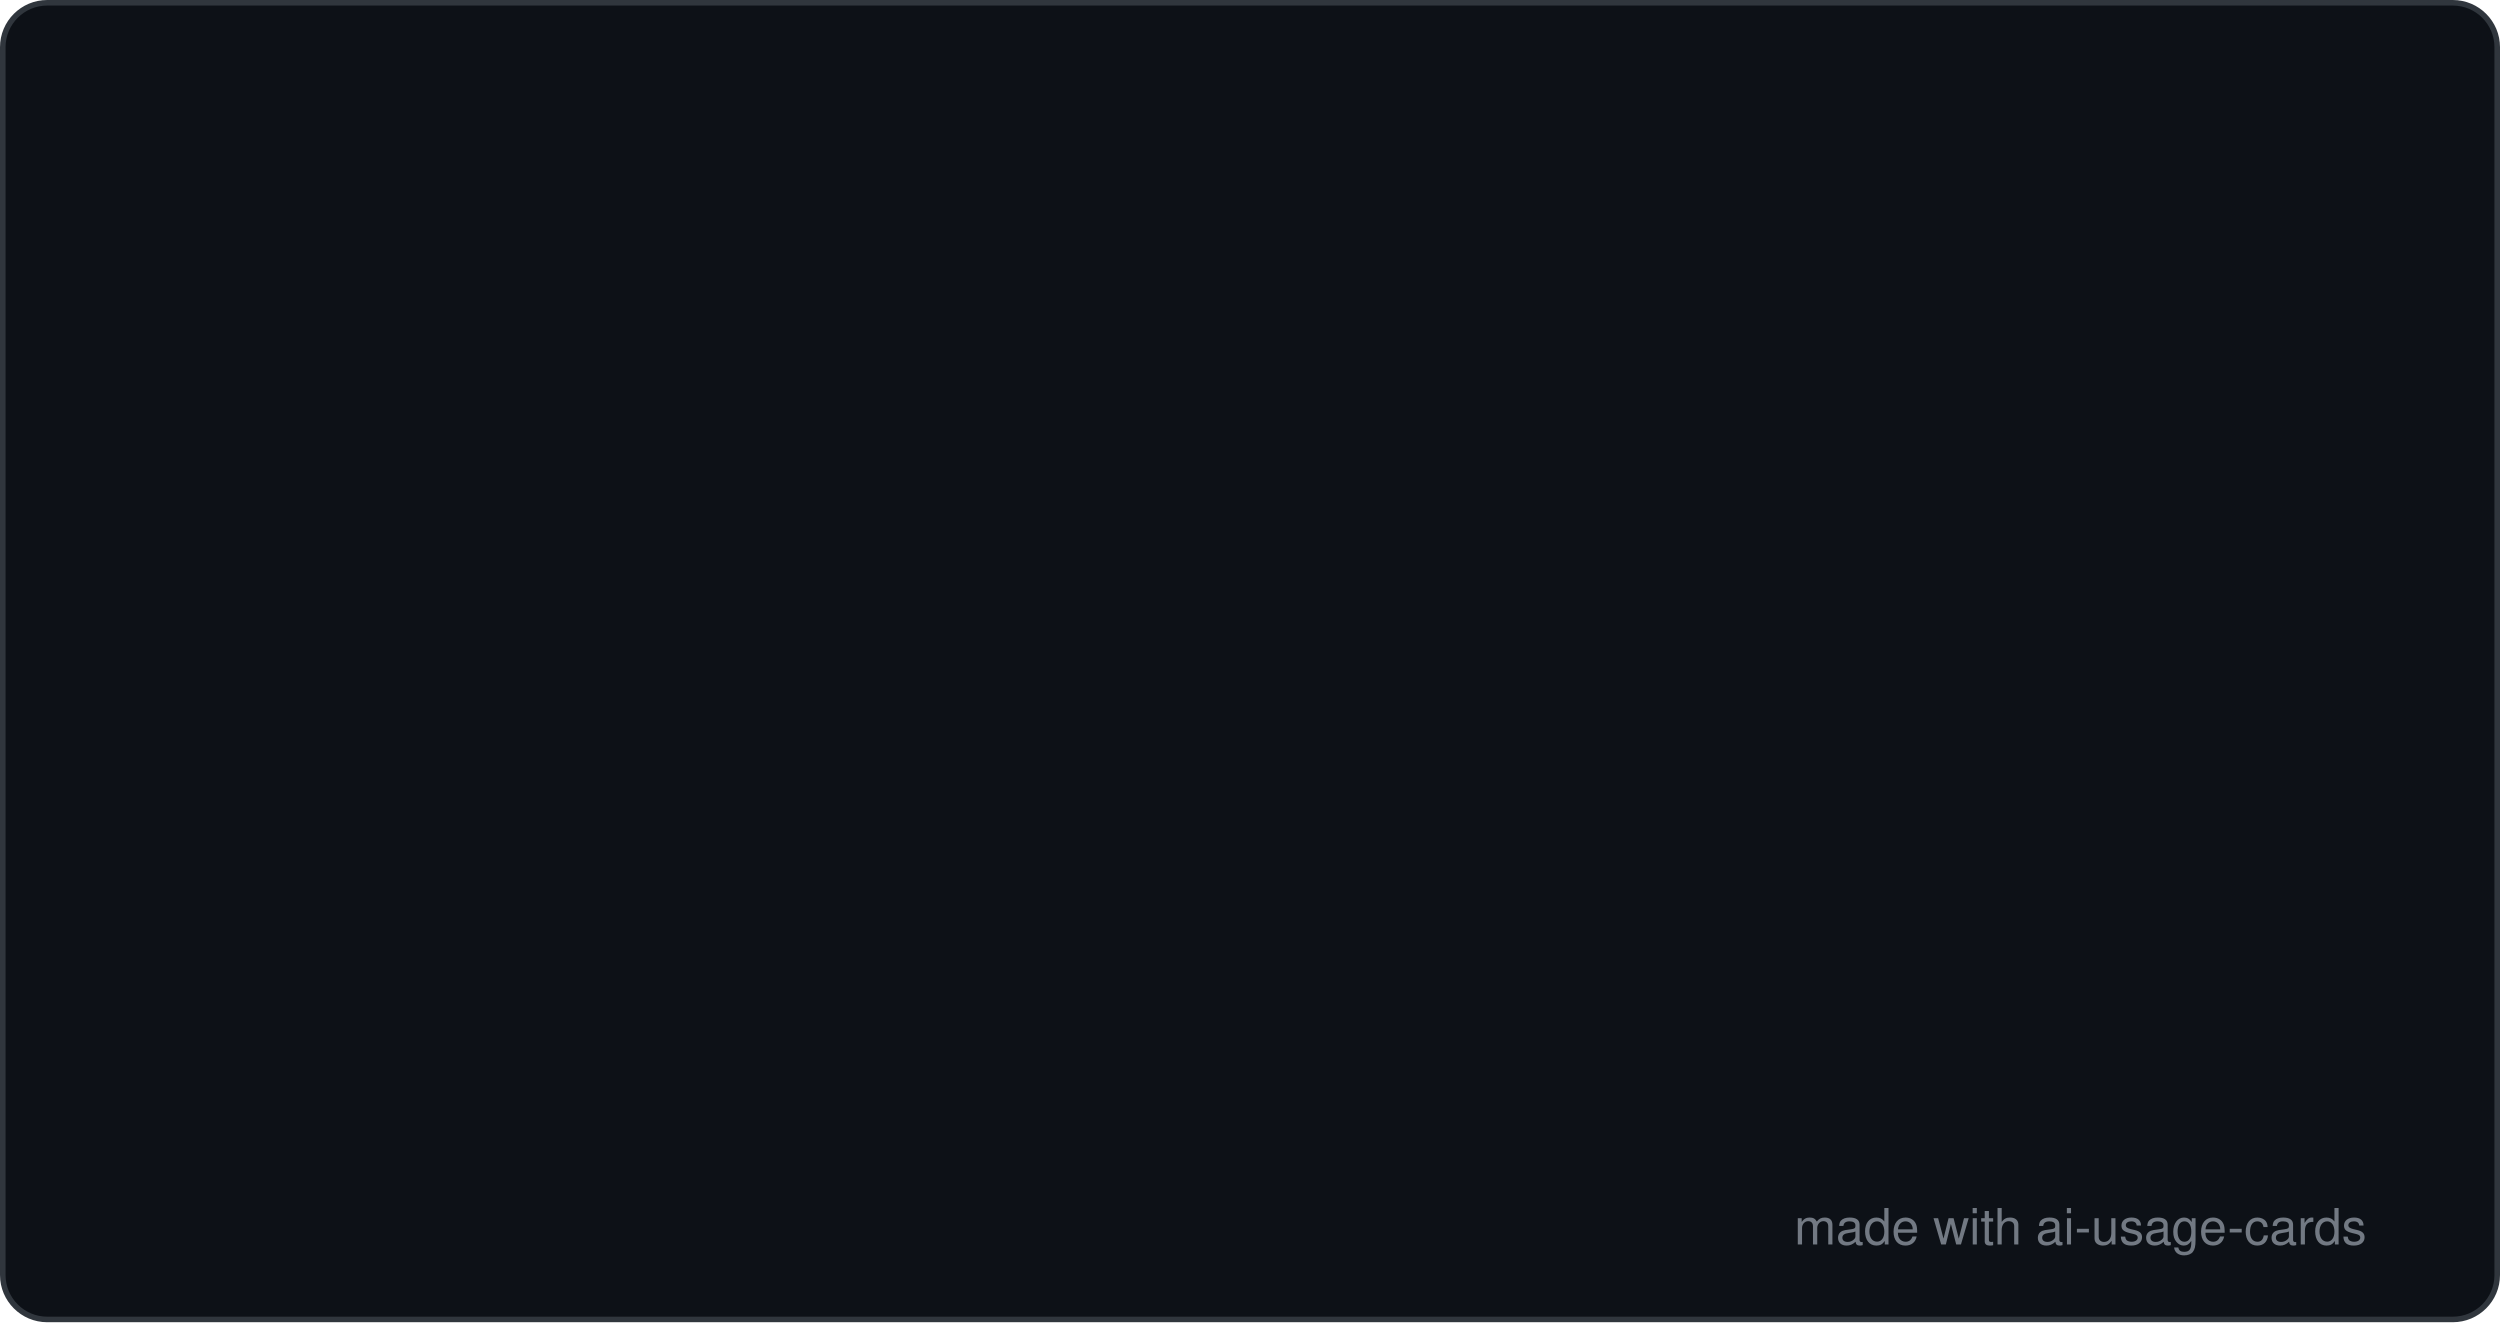
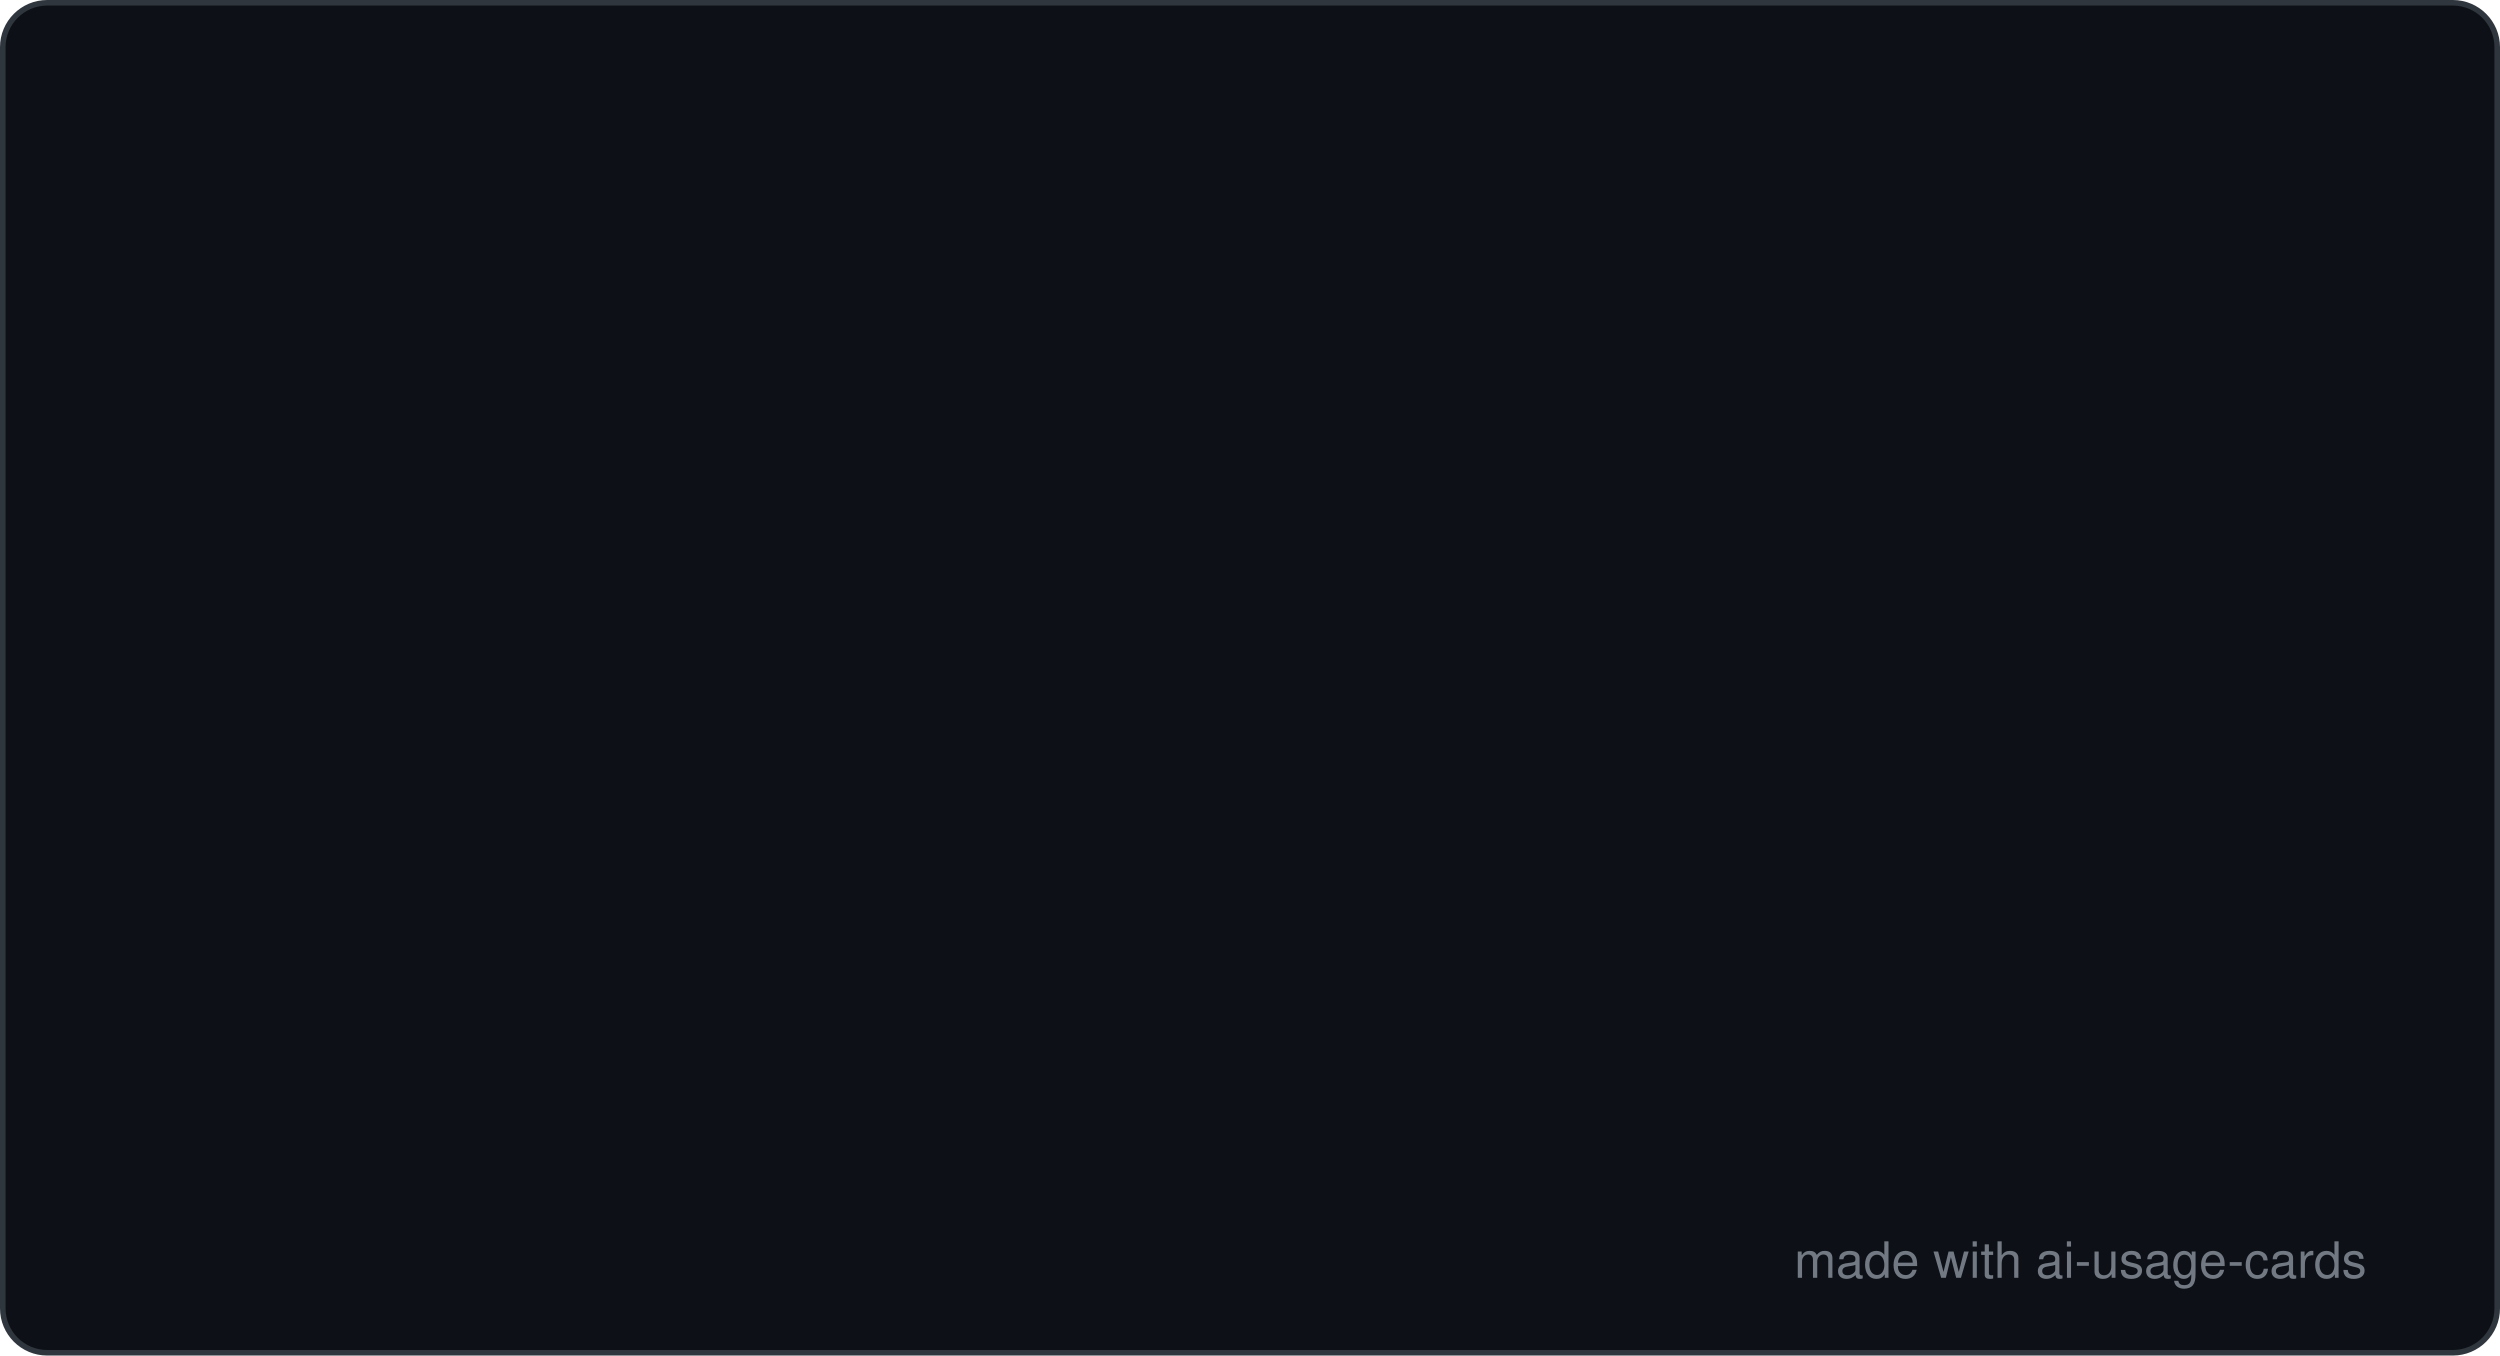
- <svg xmlns="http://www.w3.org/2000/svg" width="450" height="238" viewBox="0 0 450 238" role="img" aria-label="octocat: 6.3M AI tokens this month across 3 tools" font-family="'Segoe UI', Ubuntu, Helvetica, Arial, sans-serif">
+ <svg xmlns="http://www.w3.org/2000/svg" width="450" height="244" viewBox="0 0 450 244" role="img" aria-label="octocat: 48.9M AI tokens total, 6.3M this month" font-family="'Segoe UI', Ubuntu, Helvetica, Arial, sans-serif">
  <style>
    .fade { opacity: 0; animation: fadeUp 0.5s ease-out forwards; }
    @keyframes fadeUp { from { opacity: 0; transform: translateY(4px); } to { opacity: 1; transform: translateY(0); } }
    @media (prefers-reduced-motion: reduce) { .fade { opacity: 1; animation: none; } }
  </style>
-   <rect x="0.5" y="0.5" width="449" height="237" rx="8" fill="#0d1117" stroke="#30363d" />
+   <rect x="0.5" y="0.5" width="449" height="243" rx="8" fill="#0d1117" stroke="#30363d" />
  <g class="fade" transform="translate(24, 21)">
    <path d="M7 0 L8.6 5.4 L14 7 L8.6 8.6 L7 14 L5.4 8.6 L0 7 L5.4 5.4 Z" fill="#58a6ff" />
  </g>
  <text class="fade" x="46" y="33" font-size="14" font-weight="600" fill="#58a6ff">octocat · AI at work</text>
  <text class="fade" style="animation-delay:100ms" x="426" y="33" text-anchor="end" font-size="10" fill="#8b949e">top model: opus</text>
-   <text class="fade" style="animation-delay:150ms" x="24" y="66" font-size="12" fill="#c9d1d9">This month: 38 sessions · 6.3M tokens · 5-day streak</text>
+   <text class="fade" style="animation-delay:150ms" x="24" y="66" font-size="12" fill="#c9d1d9">Total: 48.9M tokens · This month: 6.3M · 5-day streak</text>
  <g class="fade" style="animation-delay:250ms">
-     <rect x="70" y="84" width="10" height="10" rx="2" fill="#58a6ff" fill-opacity="0.07" />
-     <rect x="70" y="96" width="10" height="10" rx="2" fill="#58a6ff" fill-opacity="0.07" />
-     <rect x="70" y="108" width="10" height="10" rx="2" fill="#58a6ff" fill-opacity="0.07" />
-     <rect x="70" y="120" width="10" height="10" rx="2" fill="#58a6ff" fill-opacity="0.07" />
-     <rect x="70" y="132" width="10" height="10" rx="2" fill="#58a6ff" fill-opacity="0.07" />
-     <rect x="70" y="144" width="10" height="10" rx="2" fill="#58a6ff" fill-opacity="0.07" />
-     <rect x="70" y="156" width="10" height="10" rx="2" fill="#58a6ff" fill-opacity="0.07" />
-     <rect x="82" y="84" width="10" height="10" rx="2" fill="#58a6ff" fill-opacity="0.07" />
-     <rect x="82" y="96" width="10" height="10" rx="2" fill="#58a6ff" fill-opacity="0.07" />
-     <rect x="82" y="108" width="10" height="10" rx="2" fill="#58a6ff" fill-opacity="0.07" />
-     <rect x="82" y="120" width="10" height="10" rx="2" fill="#58a6ff" fill-opacity="0.07" />
-     <rect x="82" y="132" width="10" height="10" rx="2" fill="#58a6ff" fill-opacity="0.07" />
-     <rect x="82" y="144" width="10" height="10" rx="2" fill="#58a6ff" fill-opacity="0.07" />
-     <rect x="82" y="156" width="10" height="10" rx="2" fill="#58a6ff" fill-opacity="0.07" />
-     <rect x="94" y="84" width="10" height="10" rx="2" fill="#58a6ff" fill-opacity="0.07" />
-     <rect x="94" y="96" width="10" height="10" rx="2" fill="#58a6ff" fill-opacity="0.07" />
-     <rect x="94" y="108" width="10" height="10" rx="2" fill="#58a6ff" fill-opacity="0.07" />
-     <rect x="94" y="120" width="10" height="10" rx="2" fill="#58a6ff" fill-opacity="0.07" />
-     <rect x="94" y="132" width="10" height="10" rx="2" fill="#58a6ff" fill-opacity="0.07" />
-     <rect x="94" y="144" width="10" height="10" rx="2" fill="#58a6ff" fill-opacity="0.07" />
-     <rect x="94" y="156" width="10" height="10" rx="2" fill="#58a6ff" fill-opacity="0.07" />
-     <rect x="106" y="84" width="10" height="10" rx="2" fill="#58a6ff" fill-opacity="0.07" />
-     <rect x="106" y="96" width="10" height="10" rx="2" fill="#58a6ff" fill-opacity="1" />
-     <rect x="106" y="108" width="10" height="10" rx="2" fill="#58a6ff" fill-opacity="0.45" />
-     <rect x="106" y="120" width="10" height="10" rx="2" fill="#58a6ff" fill-opacity="1" />
-     <rect x="106" y="132" width="10" height="10" rx="2" fill="#58a6ff" fill-opacity="0.7" />
-     <rect x="106" y="144" width="10" height="10" rx="2" fill="#58a6ff" fill-opacity="0.22" />
-     <rect x="106" y="156" width="10" height="10" rx="2" fill="#58a6ff" fill-opacity="0.07" />
-     <rect x="118" y="84" width="10" height="10" rx="2" fill="#58a6ff" fill-opacity="0.07" />
-     <rect x="118" y="96" width="10" height="10" rx="2" fill="#58a6ff" fill-opacity="0.45" />
-     <rect x="118" y="108" width="10" height="10" rx="2" fill="#58a6ff" fill-opacity="1" />
-     <rect x="118" y="120" width="10" height="10" rx="2" fill="#58a6ff" fill-opacity="0.45" />
-     <rect x="118" y="132" width="10" height="10" rx="2" fill="#58a6ff" fill-opacity="0.22" />
-     <rect x="118" y="144" width="10" height="10" rx="2" fill="#58a6ff" fill-opacity="0.7" />
-     <rect x="118" y="156" width="10" height="10" rx="2" fill="#58a6ff" fill-opacity="0.22" />
-     <rect x="130" y="84" width="10" height="10" rx="2" fill="#58a6ff" fill-opacity="0.07" />
-     <rect x="130" y="96" width="10" height="10" rx="2" fill="#58a6ff" fill-opacity="0.7" />
-     <rect x="130" y="108" width="10" height="10" rx="2" fill="#58a6ff" fill-opacity="0.45" />
-     <rect x="130" y="120" width="10" height="10" rx="2" fill="#58a6ff" fill-opacity="1" />
-     <rect x="130" y="132" width="10" height="10" rx="2" fill="#58a6ff" fill-opacity="0.45" />
-     <rect x="130" y="144" width="10" height="10" rx="2" fill="#58a6ff" fill-opacity="0.22" />
-     <rect x="130" y="156" width="10" height="10" rx="2" fill="#58a6ff" fill-opacity="0.7" />
-     <rect x="142" y="84" width="10" height="10" rx="2" fill="#58a6ff" fill-opacity="0.45" />
-     <rect x="142" y="96" width="10" height="10" rx="2" fill="#58a6ff" fill-opacity="0.07" />
-     <rect x="142" y="108" width="10" height="10" rx="2" fill="#58a6ff" fill-opacity="0.07" />
-     <rect x="142" y="120" width="10" height="10" rx="2" fill="#58a6ff" fill-opacity="0.45" />
-     <rect x="142" y="132" width="10" height="10" rx="2" fill="#58a6ff" fill-opacity="1" />
-     <rect x="142" y="144" width="10" height="10" rx="2" fill="#58a6ff" fill-opacity="0.7" />
-     <rect x="142" y="156" width="10" height="10" rx="2" fill="#58a6ff" fill-opacity="0.22" />
-     <rect x="154" y="84" width="10" height="10" rx="2" fill="#58a6ff" fill-opacity="0.7" />
-     <rect x="154" y="96" width="10" height="10" rx="2" fill="#58a6ff" fill-opacity="0.45" />
-     <rect x="154" y="108" width="10" height="10" rx="2" fill="#58a6ff" fill-opacity="0.07" />
-     <rect x="154" y="120" width="10" height="10" rx="2" fill="#58a6ff" fill-opacity="0.07" />
-     <rect x="154" y="132" width="10" height="10" rx="2" fill="#58a6ff" fill-opacity="0.45" />
-     <rect x="154" y="144" width="10" height="10" rx="2" fill="#58a6ff" fill-opacity="1" />
-     <rect x="154" y="156" width="10" height="10" rx="2" fill="#58a6ff" fill-opacity="0.07" />
-     <rect x="166" y="84" width="10" height="10" rx="2" fill="#58a6ff" fill-opacity="0.22" />
-     <rect x="166" y="96" width="10" height="10" rx="2" fill="#58a6ff" fill-opacity="0.7" />
-     <rect x="166" y="108" width="10" height="10" rx="2" fill="#58a6ff" fill-opacity="0.45" />
-     <rect x="166" y="120" width="10" height="10" rx="2" fill="#58a6ff" fill-opacity="0.07" />
-     <rect x="166" y="132" width="10" height="10" rx="2" fill="#58a6ff" fill-opacity="0.07" />
-     <rect x="166" y="144" width="10" height="10" rx="2" fill="#58a6ff" fill-opacity="0.45" />
-     <rect x="166" y="156" width="10" height="10" rx="2" fill="#58a6ff" fill-opacity="0.07" />
-     <rect x="178" y="84" width="10" height="10" rx="2" fill="#58a6ff" fill-opacity="0.07" />
-     <rect x="178" y="96" width="10" height="10" rx="2" fill="#58a6ff" fill-opacity="0.22" />
-     <rect x="178" y="108" width="10" height="10" rx="2" fill="#58a6ff" fill-opacity="1" />
-     <rect x="178" y="120" width="10" height="10" rx="2" fill="#58a6ff" fill-opacity="0.45" />
-     <rect x="178" y="132" width="10" height="10" rx="2" fill="#58a6ff" fill-opacity="0.07" />
-     <rect x="178" y="144" width="10" height="10" rx="2" fill="#58a6ff" fill-opacity="0.07" />
-     <rect x="178" y="156" width="10" height="10" rx="2" fill="#58a6ff" fill-opacity="0.07" />
-     <rect x="190" y="84" width="10" height="10" rx="2" fill="#58a6ff" fill-opacity="0.07" />
-     <rect x="190" y="96" width="10" height="10" rx="2" fill="#58a6ff" fill-opacity="0.7" />
-     <rect x="190" y="108" width="10" height="10" rx="2" fill="#58a6ff" fill-opacity="0.22" />
-     <rect x="190" y="120" width="10" height="10" rx="2" fill="#58a6ff" fill-opacity="1" />
-     <rect x="190" y="132" width="10" height="10" rx="2" fill="#58a6ff" fill-opacity="0.45" />
-     <rect x="190" y="144" width="10" height="10" rx="2" fill="#58a6ff" fill-opacity="0.07" />
-     <rect x="190" y="156" width="10" height="10" rx="2" fill="#58a6ff" fill-opacity="0.07" />
-     <rect x="202" y="84" width="10" height="10" rx="2" fill="#58a6ff" fill-opacity="0.07" />
-     <rect x="202" y="96" width="10" height="10" rx="2" fill="#58a6ff" fill-opacity="0.22" />
-     <rect x="202" y="108" width="10" height="10" rx="2" fill="#58a6ff" fill-opacity="0.7" />
-     <rect x="202" y="120" width="10" height="10" rx="2" fill="#58a6ff" fill-opacity="0.45" />
-     <rect x="202" y="132" width="10" height="10" rx="2" fill="#58a6ff" fill-opacity="1" />
-     <rect x="202" y="144" width="10" height="10" rx="2" fill="#58a6ff" fill-opacity="0.45" />
-     <rect x="202" y="156" width="10" height="10" rx="2" fill="#58a6ff" fill-opacity="0.22" />
-     <rect x="214" y="84" width="10" height="10" rx="2" fill="#58a6ff" fill-opacity="0.07" />
-     <rect x="214" y="96" width="10" height="10" rx="2" fill="#58a6ff" fill-opacity="0.7" />
-     <rect x="214" y="108" width="10" height="10" rx="2" fill="#58a6ff" fill-opacity="0.22" />
-     <rect x="214" y="120" width="10" height="10" rx="2" fill="#58a6ff" fill-opacity="0.7" />
-     <rect x="214" y="132" width="10" height="10" rx="2" fill="#58a6ff" fill-opacity="0.45" />
-     <rect x="214" y="144" width="10" height="10" rx="2" fill="#58a6ff" fill-opacity="1" />
-     <rect x="214" y="156" width="10" height="10" rx="2" fill="#58a6ff" fill-opacity="0.45" />
-     <rect x="226" y="84" width="10" height="10" rx="2" fill="#58a6ff" fill-opacity="0.22" />
-     <rect x="226" y="96" width="10" height="10" rx="2" fill="#58a6ff" fill-opacity="0.07" />
-     <rect x="226" y="108" width="10" height="10" rx="2" fill="#58a6ff" fill-opacity="0.7" />
-     <rect x="226" y="120" width="10" height="10" rx="2" fill="#58a6ff" fill-opacity="0.22" />
-     <rect x="226" y="132" width="10" height="10" rx="2" fill="#58a6ff" fill-opacity="0.7" />
-     <rect x="226" y="144" width="10" height="10" rx="2" fill="#58a6ff" fill-opacity="0.45" />
-     <rect x="226" y="156" width="10" height="10" rx="2" fill="#58a6ff" fill-opacity="1" />
-     <rect x="238" y="84" width="10" height="10" rx="2" fill="#58a6ff" fill-opacity="0.45" />
-     <rect x="238" y="96" width="10" height="10" rx="2" fill="#58a6ff" fill-opacity="0.22" />
-     <rect x="238" y="108" width="10" height="10" rx="2" fill="#58a6ff" fill-opacity="0.07" />
-     <rect x="238" y="120" width="10" height="10" rx="2" fill="#58a6ff" fill-opacity="0.7" />
-     <rect x="238" y="132" width="10" height="10" rx="2" fill="#58a6ff" fill-opacity="0.22" />
-     <rect x="238" y="144" width="10" height="10" rx="2" fill="#58a6ff" fill-opacity="1" />
-     <rect x="238" y="156" width="10" height="10" rx="2" fill="#58a6ff" fill-opacity="0.07" />
-     <rect x="250" y="84" width="10" height="10" rx="2" fill="#58a6ff" fill-opacity="1" />
-     <rect x="250" y="96" width="10" height="10" rx="2" fill="#58a6ff" fill-opacity="0.7" />
-     <rect x="250" y="108" width="10" height="10" rx="2" fill="#58a6ff" fill-opacity="0.22" />
-     <rect x="250" y="120" width="10" height="10" rx="2" fill="#58a6ff" fill-opacity="0.07" />
-     <rect x="250" y="132" width="10" height="10" rx="2" fill="#58a6ff" fill-opacity="0.7" />
-     <rect x="250" y="144" width="10" height="10" rx="2" fill="#58a6ff" fill-opacity="0.22" />
-     <rect x="250" y="156" width="10" height="10" rx="2" fill="#58a6ff" fill-opacity="0.07" />
-     <rect x="262" y="84" width="10" height="10" rx="2" fill="#58a6ff" fill-opacity="0.07" />
-     <rect x="262" y="96" width="10" height="10" rx="2" fill="#58a6ff" fill-opacity="1" />
-     <rect x="262" y="108" width="10" height="10" rx="2" fill="#58a6ff" fill-opacity="0.7" />
-     <rect x="262" y="120" width="10" height="10" rx="2" fill="#58a6ff" fill-opacity="0.22" />
-     <rect x="262" y="132" width="10" height="10" rx="2" fill="#58a6ff" fill-opacity="0.07" />
-     <rect x="262" y="144" width="10" height="10" rx="2" fill="#58a6ff" fill-opacity="0.7" />
-     <rect x="262" y="156" width="10" height="10" rx="2" fill="#58a6ff" fill-opacity="0.07" />
-     <rect x="274" y="84" width="10" height="10" rx="2" fill="#58a6ff" fill-opacity="0.07" />
-     <rect x="274" y="96" width="10" height="10" rx="2" fill="#58a6ff" fill-opacity="0.45" />
-     <rect x="274" y="108" width="10" height="10" rx="2" fill="#58a6ff" fill-opacity="1" />
-     <rect x="274" y="120" width="10" height="10" rx="2" fill="#58a6ff" fill-opacity="0.7" />
-     <rect x="274" y="132" width="10" height="10" rx="2" fill="#58a6ff" fill-opacity="0.22" />
-     <rect x="274" y="144" width="10" height="10" rx="2" fill="#58a6ff" fill-opacity="0.07" />
-     <rect x="274" y="156" width="10" height="10" rx="2" fill="#58a6ff" fill-opacity="0.07" />
-     <rect x="286" y="84" width="10" height="10" rx="2" fill="#58a6ff" fill-opacity="0.07" />
-     <rect x="286" y="96" width="10" height="10" rx="2" fill="#58a6ff" fill-opacity="1" />
-     <rect x="286" y="108" width="10" height="10" rx="2" fill="#58a6ff" fill-opacity="0.45" />
-     <rect x="286" y="120" width="10" height="10" rx="2" fill="#58a6ff" fill-opacity="0.22" />
-     <rect x="286" y="132" width="10" height="10" rx="2" fill="#58a6ff" fill-opacity="0.7" />
-     <rect x="286" y="144" width="10" height="10" rx="2" fill="#58a6ff" fill-opacity="0.22" />
-     <rect x="286" y="156" width="10" height="10" rx="2" fill="#58a6ff" fill-opacity="0.07" />
-     <rect x="298" y="84" width="10" height="10" rx="2" fill="#58a6ff" fill-opacity="0.07" />
-     <rect x="298" y="96" width="10" height="10" rx="2" fill="#58a6ff" fill-opacity="0.45" />
-     <rect x="298" y="108" width="10" height="10" rx="2" fill="#58a6ff" fill-opacity="1" />
-     <rect x="298" y="120" width="10" height="10" rx="2" fill="#58a6ff" fill-opacity="0.45" />
-     <rect x="298" y="132" width="10" height="10" rx="2" fill="#58a6ff" fill-opacity="0.22" />
-     <rect x="298" y="144" width="10" height="10" rx="2" fill="#58a6ff" fill-opacity="0.7" />
-     <rect x="298" y="156" width="10" height="10" rx="2" fill="#58a6ff" fill-opacity="0.45" />
-     <rect x="310" y="84" width="10" height="10" rx="2" fill="#58a6ff" fill-opacity="0.07" />
-     <rect x="310" y="96" width="10" height="10" rx="2" fill="#58a6ff" fill-opacity="0.07" />
-     <rect x="310" y="108" width="10" height="10" rx="2" fill="#58a6ff" fill-opacity="0.45" />
-     <rect x="310" y="120" width="10" height="10" rx="2" fill="#58a6ff" fill-opacity="1" />
-     <rect x="310" y="132" width="10" height="10" rx="2" fill="#58a6ff" fill-opacity="0.7" />
-     <rect x="310" y="144" width="10" height="10" rx="2" fill="#58a6ff" fill-opacity="0.22" />
-     <rect x="310" y="156" width="10" height="10" rx="2" fill="#58a6ff" fill-opacity="0.7" />
-     <rect x="322" y="84" width="10" height="10" rx="2" fill="#58a6ff" fill-opacity="0.45" />
-     <rect x="322" y="96" width="10" height="10" rx="2" fill="#58a6ff" fill-opacity="0.07" />
-     <rect x="322" y="108" width="10" height="10" rx="2" fill="#58a6ff" fill-opacity="0.07" />
-     <rect x="322" y="120" width="10" height="10" rx="2" fill="#58a6ff" fill-opacity="0.45" />
-     <rect x="322" y="132" width="10" height="10" rx="2" fill="#58a6ff" fill-opacity="1" />
-     <rect x="322" y="144" width="10" height="10" rx="2" fill="#58a6ff" fill-opacity="0.7" />
-     <rect x="322" y="156" width="10" height="10" rx="2" fill="#58a6ff" fill-opacity="0.22" />
-     <rect x="334" y="84" width="10" height="10" rx="2" fill="#58a6ff" fill-opacity="0.7" />
-     <rect x="334" y="96" width="10" height="10" rx="2" fill="#58a6ff" fill-opacity="0.45" />
-     <rect x="334" y="108" width="10" height="10" rx="2" fill="#58a6ff" fill-opacity="0.07" />
-     <rect x="334" y="120" width="10" height="10" rx="2" fill="#58a6ff" fill-opacity="0.07" />
-     <rect x="334" y="132" width="10" height="10" rx="2" fill="#58a6ff" fill-opacity="0.45" />
-     <rect x="334" y="144" width="10" height="10" rx="2" fill="#58a6ff" fill-opacity="1" />
-     <rect x="334" y="156" width="10" height="10" rx="2" fill="#58a6ff" fill-opacity="0.07" />
-     <rect x="346" y="84" width="10" height="10" rx="2" fill="#58a6ff" fill-opacity="0.22" />
-     <rect x="346" y="96" width="10" height="10" rx="2" fill="#58a6ff" fill-opacity="1" />
-     <rect x="346" y="108" width="10" height="10" rx="2" fill="#58a6ff" fill-opacity="0.45" />
-     <rect x="346" y="120" width="10" height="10" rx="2" fill="#58a6ff" fill-opacity="0.07" />
-     <rect x="346" y="132" width="10" height="10" rx="2" fill="#58a6ff" fill-opacity="0.07" />
-     <rect x="346" y="144" width="10" height="10" rx="2" fill="#58a6ff" fill-opacity="0.45" />
-     <rect x="346" y="156" width="10" height="10" rx="2" fill="#58a6ff" fill-opacity="0.07" />
-     <rect x="358" y="84" width="10" height="10" rx="2" fill="#58a6ff" fill-opacity="0.07" />
-     <rect x="358" y="96" width="10" height="10" rx="2" fill="#58a6ff" fill-opacity="0.22" />
-     <rect x="358" y="108" width="10" height="10" rx="2" fill="#58a6ff" fill-opacity="1" />
-     <rect x="358" y="120" width="10" height="10" rx="2" fill="#58a6ff" fill-opacity="0.45" />
-     <rect x="358" y="132" width="10" height="10" rx="2" fill="#58a6ff" fill-opacity="0.07" />
-     <rect x="358" y="144" width="10" height="10" rx="2" fill="#58a6ff" fill-opacity="0.07" />
-     <rect x="358" y="156" width="10" height="10" rx="2" fill="#58a6ff" fill-opacity="0.07" />
-     <rect x="370" y="84" width="10" height="10" rx="2" fill="#58a6ff" fill-opacity="0.07" />
-     <rect x="370" y="96" width="10" height="10" rx="2" fill="#58a6ff" fill-opacity="0.7" />
-     <rect x="370" y="108" width="10" height="10" rx="2" fill="#58a6ff" fill-opacity="0.45" />
-     <rect x="370" y="120" width="10" height="10" rx="2" fill="#58a6ff" fill-opacity="1" />
-     <rect x="370" y="132" width="10" height="10" rx="2" fill="#58a6ff" fill-opacity="0.45" />
-     <rect x="370" y="144" width="10" height="10" rx="2" fill="#58a6ff" fill-opacity="0.22" />
-     <rect x="370" y="156" width="10" height="10" rx="2" fill="#58a6ff" fill-opacity="0.07" />
+     <rect x="70" y="80" width="10" height="10" rx="2" fill="#58a6ff" fill-opacity="0.07" />
+     <rect x="70" y="92" width="10" height="10" rx="2" fill="#58a6ff" fill-opacity="0.07" />
+     <rect x="70" y="104" width="10" height="10" rx="2" fill="#58a6ff" fill-opacity="0.07" />
+     <rect x="70" y="116" width="10" height="10" rx="2" fill="#58a6ff" fill-opacity="0.07" />
+     <rect x="70" y="128" width="10" height="10" rx="2" fill="#58a6ff" fill-opacity="0.07" />
+     <rect x="70" y="140" width="10" height="10" rx="2" fill="#58a6ff" fill-opacity="0.07" />
+     <rect x="70" y="152" width="10" height="10" rx="2" fill="#58a6ff" fill-opacity="0.07" />
+     <rect x="82" y="80" width="10" height="10" rx="2" fill="#58a6ff" fill-opacity="0.07" />
+     <rect x="82" y="92" width="10" height="10" rx="2" fill="#58a6ff" fill-opacity="0.07" />
+     <rect x="82" y="104" width="10" height="10" rx="2" fill="#58a6ff" fill-opacity="0.07" />
+     <rect x="82" y="116" width="10" height="10" rx="2" fill="#58a6ff" fill-opacity="0.07" />
+     <rect x="82" y="128" width="10" height="10" rx="2" fill="#58a6ff" fill-opacity="0.07" />
+     <rect x="82" y="140" width="10" height="10" rx="2" fill="#58a6ff" fill-opacity="0.07" />
+     <rect x="82" y="152" width="10" height="10" rx="2" fill="#58a6ff" fill-opacity="0.07" />
+     <rect x="94" y="80" width="10" height="10" rx="2" fill="#58a6ff" fill-opacity="0.07" />
+     <rect x="94" y="92" width="10" height="10" rx="2" fill="#58a6ff" fill-opacity="0.07" />
+     <rect x="94" y="104" width="10" height="10" rx="2" fill="#58a6ff" fill-opacity="0.07" />
+     <rect x="94" y="116" width="10" height="10" rx="2" fill="#58a6ff" fill-opacity="0.07" />
+     <rect x="94" y="128" width="10" height="10" rx="2" fill="#58a6ff" fill-opacity="0.07" />
+     <rect x="94" y="140" width="10" height="10" rx="2" fill="#58a6ff" fill-opacity="0.07" />
+     <rect x="94" y="152" width="10" height="10" rx="2" fill="#58a6ff" fill-opacity="0.07" />
+     <rect x="106" y="80" width="10" height="10" rx="2" fill="#58a6ff" fill-opacity="0.07" />
+     <rect x="106" y="92" width="10" height="10" rx="2" fill="#58a6ff" fill-opacity="1" />
+     <rect x="106" y="104" width="10" height="10" rx="2" fill="#58a6ff" fill-opacity="0.45" />
+     <rect x="106" y="116" width="10" height="10" rx="2" fill="#58a6ff" fill-opacity="1" />
+     <rect x="106" y="128" width="10" height="10" rx="2" fill="#58a6ff" fill-opacity="0.7" />
+     <rect x="106" y="140" width="10" height="10" rx="2" fill="#58a6ff" fill-opacity="0.22" />
+     <rect x="106" y="152" width="10" height="10" rx="2" fill="#58a6ff" fill-opacity="0.07" />
+     <rect x="118" y="80" width="10" height="10" rx="2" fill="#58a6ff" fill-opacity="0.07" />
+     <rect x="118" y="92" width="10" height="10" rx="2" fill="#58a6ff" fill-opacity="0.45" />
+     <rect x="118" y="104" width="10" height="10" rx="2" fill="#58a6ff" fill-opacity="1" />
+     <rect x="118" y="116" width="10" height="10" rx="2" fill="#58a6ff" fill-opacity="0.45" />
+     <rect x="118" y="128" width="10" height="10" rx="2" fill="#58a6ff" fill-opacity="0.22" />
+     <rect x="118" y="140" width="10" height="10" rx="2" fill="#58a6ff" fill-opacity="0.7" />
+     <rect x="118" y="152" width="10" height="10" rx="2" fill="#58a6ff" fill-opacity="0.22" />
+     <rect x="130" y="80" width="10" height="10" rx="2" fill="#58a6ff" fill-opacity="0.07" />
+     <rect x="130" y="92" width="10" height="10" rx="2" fill="#58a6ff" fill-opacity="0.7" />
+     <rect x="130" y="104" width="10" height="10" rx="2" fill="#58a6ff" fill-opacity="0.45" />
+     <rect x="130" y="116" width="10" height="10" rx="2" fill="#58a6ff" fill-opacity="1" />
+     <rect x="130" y="128" width="10" height="10" rx="2" fill="#58a6ff" fill-opacity="0.45" />
+     <rect x="130" y="140" width="10" height="10" rx="2" fill="#58a6ff" fill-opacity="0.22" />
+     <rect x="130" y="152" width="10" height="10" rx="2" fill="#58a6ff" fill-opacity="0.7" />
+     <rect x="142" y="80" width="10" height="10" rx="2" fill="#58a6ff" fill-opacity="0.45" />
+     <rect x="142" y="92" width="10" height="10" rx="2" fill="#58a6ff" fill-opacity="0.07" />
+     <rect x="142" y="104" width="10" height="10" rx="2" fill="#58a6ff" fill-opacity="0.07" />
+     <rect x="142" y="116" width="10" height="10" rx="2" fill="#58a6ff" fill-opacity="0.45" />
+     <rect x="142" y="128" width="10" height="10" rx="2" fill="#58a6ff" fill-opacity="1" />
+     <rect x="142" y="140" width="10" height="10" rx="2" fill="#58a6ff" fill-opacity="0.7" />
+     <rect x="142" y="152" width="10" height="10" rx="2" fill="#58a6ff" fill-opacity="0.22" />
+     <rect x="154" y="80" width="10" height="10" rx="2" fill="#58a6ff" fill-opacity="0.7" />
+     <rect x="154" y="92" width="10" height="10" rx="2" fill="#58a6ff" fill-opacity="0.45" />
+     <rect x="154" y="104" width="10" height="10" rx="2" fill="#58a6ff" fill-opacity="0.07" />
+     <rect x="154" y="116" width="10" height="10" rx="2" fill="#58a6ff" fill-opacity="0.07" />
+     <rect x="154" y="128" width="10" height="10" rx="2" fill="#58a6ff" fill-opacity="0.45" />
+     <rect x="154" y="140" width="10" height="10" rx="2" fill="#58a6ff" fill-opacity="1" />
+     <rect x="154" y="152" width="10" height="10" rx="2" fill="#58a6ff" fill-opacity="0.07" />
+     <rect x="166" y="80" width="10" height="10" rx="2" fill="#58a6ff" fill-opacity="0.22" />
+     <rect x="166" y="92" width="10" height="10" rx="2" fill="#58a6ff" fill-opacity="0.7" />
+     <rect x="166" y="104" width="10" height="10" rx="2" fill="#58a6ff" fill-opacity="0.45" />
+     <rect x="166" y="116" width="10" height="10" rx="2" fill="#58a6ff" fill-opacity="0.07" />
+     <rect x="166" y="128" width="10" height="10" rx="2" fill="#58a6ff" fill-opacity="0.07" />
+     <rect x="166" y="140" width="10" height="10" rx="2" fill="#58a6ff" fill-opacity="0.45" />
+     <rect x="166" y="152" width="10" height="10" rx="2" fill="#58a6ff" fill-opacity="0.07" />
+     <rect x="178" y="80" width="10" height="10" rx="2" fill="#58a6ff" fill-opacity="0.07" />
+     <rect x="178" y="92" width="10" height="10" rx="2" fill="#58a6ff" fill-opacity="0.22" />
+     <rect x="178" y="104" width="10" height="10" rx="2" fill="#58a6ff" fill-opacity="1" />
+     <rect x="178" y="116" width="10" height="10" rx="2" fill="#58a6ff" fill-opacity="0.45" />
+     <rect x="178" y="128" width="10" height="10" rx="2" fill="#58a6ff" fill-opacity="0.07" />
+     <rect x="178" y="140" width="10" height="10" rx="2" fill="#58a6ff" fill-opacity="0.07" />
+     <rect x="178" y="152" width="10" height="10" rx="2" fill="#58a6ff" fill-opacity="0.07" />
+     <rect x="190" y="80" width="10" height="10" rx="2" fill="#58a6ff" fill-opacity="0.07" />
+     <rect x="190" y="92" width="10" height="10" rx="2" fill="#58a6ff" fill-opacity="0.7" />
+     <rect x="190" y="104" width="10" height="10" rx="2" fill="#58a6ff" fill-opacity="0.22" />
+     <rect x="190" y="116" width="10" height="10" rx="2" fill="#58a6ff" fill-opacity="1" />
+     <rect x="190" y="128" width="10" height="10" rx="2" fill="#58a6ff" fill-opacity="0.45" />
+     <rect x="190" y="140" width="10" height="10" rx="2" fill="#58a6ff" fill-opacity="0.07" />
+     <rect x="190" y="152" width="10" height="10" rx="2" fill="#58a6ff" fill-opacity="0.07" />
+     <rect x="202" y="80" width="10" height="10" rx="2" fill="#58a6ff" fill-opacity="0.07" />
+     <rect x="202" y="92" width="10" height="10" rx="2" fill="#58a6ff" fill-opacity="0.22" />
+     <rect x="202" y="104" width="10" height="10" rx="2" fill="#58a6ff" fill-opacity="0.7" />
+     <rect x="202" y="116" width="10" height="10" rx="2" fill="#58a6ff" fill-opacity="0.45" />
+     <rect x="202" y="128" width="10" height="10" rx="2" fill="#58a6ff" fill-opacity="1" />
+     <rect x="202" y="140" width="10" height="10" rx="2" fill="#58a6ff" fill-opacity="0.45" />
+     <rect x="202" y="152" width="10" height="10" rx="2" fill="#58a6ff" fill-opacity="0.22" />
+     <rect x="214" y="80" width="10" height="10" rx="2" fill="#58a6ff" fill-opacity="0.07" />
+     <rect x="214" y="92" width="10" height="10" rx="2" fill="#58a6ff" fill-opacity="0.7" />
+     <rect x="214" y="104" width="10" height="10" rx="2" fill="#58a6ff" fill-opacity="0.22" />
+     <rect x="214" y="116" width="10" height="10" rx="2" fill="#58a6ff" fill-opacity="0.7" />
+     <rect x="214" y="128" width="10" height="10" rx="2" fill="#58a6ff" fill-opacity="0.45" />
+     <rect x="214" y="140" width="10" height="10" rx="2" fill="#58a6ff" fill-opacity="1" />
+     <rect x="214" y="152" width="10" height="10" rx="2" fill="#58a6ff" fill-opacity="0.45" />
+     <rect x="226" y="80" width="10" height="10" rx="2" fill="#58a6ff" fill-opacity="0.22" />
+     <rect x="226" y="92" width="10" height="10" rx="2" fill="#58a6ff" fill-opacity="0.07" />
+     <rect x="226" y="104" width="10" height="10" rx="2" fill="#58a6ff" fill-opacity="0.7" />
+     <rect x="226" y="116" width="10" height="10" rx="2" fill="#58a6ff" fill-opacity="0.22" />
+     <rect x="226" y="128" width="10" height="10" rx="2" fill="#58a6ff" fill-opacity="0.7" />
+     <rect x="226" y="140" width="10" height="10" rx="2" fill="#58a6ff" fill-opacity="0.45" />
+     <rect x="226" y="152" width="10" height="10" rx="2" fill="#58a6ff" fill-opacity="1" />
+     <rect x="238" y="80" width="10" height="10" rx="2" fill="#58a6ff" fill-opacity="0.45" />
+     <rect x="238" y="92" width="10" height="10" rx="2" fill="#58a6ff" fill-opacity="0.22" />
+     <rect x="238" y="104" width="10" height="10" rx="2" fill="#58a6ff" fill-opacity="0.07" />
+     <rect x="238" y="116" width="10" height="10" rx="2" fill="#58a6ff" fill-opacity="0.7" />
+     <rect x="238" y="128" width="10" height="10" rx="2" fill="#58a6ff" fill-opacity="0.22" />
+     <rect x="238" y="140" width="10" height="10" rx="2" fill="#58a6ff" fill-opacity="1" />
+     <rect x="238" y="152" width="10" height="10" rx="2" fill="#58a6ff" fill-opacity="0.07" />
+     <rect x="250" y="80" width="10" height="10" rx="2" fill="#58a6ff" fill-opacity="1" />
+     <rect x="250" y="92" width="10" height="10" rx="2" fill="#58a6ff" fill-opacity="0.7" />
+     <rect x="250" y="104" width="10" height="10" rx="2" fill="#58a6ff" fill-opacity="0.22" />
+     <rect x="250" y="116" width="10" height="10" rx="2" fill="#58a6ff" fill-opacity="0.07" />
+     <rect x="250" y="128" width="10" height="10" rx="2" fill="#58a6ff" fill-opacity="0.7" />
+     <rect x="250" y="140" width="10" height="10" rx="2" fill="#58a6ff" fill-opacity="0.22" />
+     <rect x="250" y="152" width="10" height="10" rx="2" fill="#58a6ff" fill-opacity="0.07" />
+     <rect x="262" y="80" width="10" height="10" rx="2" fill="#58a6ff" fill-opacity="0.07" />
+     <rect x="262" y="92" width="10" height="10" rx="2" fill="#58a6ff" fill-opacity="1" />
+     <rect x="262" y="104" width="10" height="10" rx="2" fill="#58a6ff" fill-opacity="0.7" />
+     <rect x="262" y="116" width="10" height="10" rx="2" fill="#58a6ff" fill-opacity="0.22" />
+     <rect x="262" y="128" width="10" height="10" rx="2" fill="#58a6ff" fill-opacity="0.07" />
+     <rect x="262" y="140" width="10" height="10" rx="2" fill="#58a6ff" fill-opacity="0.7" />
+     <rect x="262" y="152" width="10" height="10" rx="2" fill="#58a6ff" fill-opacity="0.07" />
+     <rect x="274" y="80" width="10" height="10" rx="2" fill="#58a6ff" fill-opacity="0.07" />
+     <rect x="274" y="92" width="10" height="10" rx="2" fill="#58a6ff" fill-opacity="0.45" />
+     <rect x="274" y="104" width="10" height="10" rx="2" fill="#58a6ff" fill-opacity="1" />
+     <rect x="274" y="116" width="10" height="10" rx="2" fill="#58a6ff" fill-opacity="0.7" />
+     <rect x="274" y="128" width="10" height="10" rx="2" fill="#58a6ff" fill-opacity="0.22" />
+     <rect x="274" y="140" width="10" height="10" rx="2" fill="#58a6ff" fill-opacity="0.07" />
+     <rect x="274" y="152" width="10" height="10" rx="2" fill="#58a6ff" fill-opacity="0.07" />
+     <rect x="286" y="80" width="10" height="10" rx="2" fill="#58a6ff" fill-opacity="0.07" />
+     <rect x="286" y="92" width="10" height="10" rx="2" fill="#58a6ff" fill-opacity="1" />
+     <rect x="286" y="104" width="10" height="10" rx="2" fill="#58a6ff" fill-opacity="0.45" />
+     <rect x="286" y="116" width="10" height="10" rx="2" fill="#58a6ff" fill-opacity="0.22" />
+     <rect x="286" y="128" width="10" height="10" rx="2" fill="#58a6ff" fill-opacity="0.7" />
+     <rect x="286" y="140" width="10" height="10" rx="2" fill="#58a6ff" fill-opacity="0.22" />
+     <rect x="286" y="152" width="10" height="10" rx="2" fill="#58a6ff" fill-opacity="0.07" />
+     <rect x="298" y="80" width="10" height="10" rx="2" fill="#58a6ff" fill-opacity="0.07" />
+     <rect x="298" y="92" width="10" height="10" rx="2" fill="#58a6ff" fill-opacity="0.45" />
+     <rect x="298" y="104" width="10" height="10" rx="2" fill="#58a6ff" fill-opacity="1" />
+     <rect x="298" y="116" width="10" height="10" rx="2" fill="#58a6ff" fill-opacity="0.45" />
+     <rect x="298" y="128" width="10" height="10" rx="2" fill="#58a6ff" fill-opacity="0.22" />
+     <rect x="298" y="140" width="10" height="10" rx="2" fill="#58a6ff" fill-opacity="0.7" />
+     <rect x="298" y="152" width="10" height="10" rx="2" fill="#58a6ff" fill-opacity="0.45" />
+     <rect x="310" y="80" width="10" height="10" rx="2" fill="#58a6ff" fill-opacity="0.07" />
+     <rect x="310" y="92" width="10" height="10" rx="2" fill="#58a6ff" fill-opacity="0.07" />
+     <rect x="310" y="104" width="10" height="10" rx="2" fill="#58a6ff" fill-opacity="0.45" />
+     <rect x="310" y="116" width="10" height="10" rx="2" fill="#58a6ff" fill-opacity="1" />
+     <rect x="310" y="128" width="10" height="10" rx="2" fill="#58a6ff" fill-opacity="0.7" />
+     <rect x="310" y="140" width="10" height="10" rx="2" fill="#58a6ff" fill-opacity="0.22" />
+     <rect x="310" y="152" width="10" height="10" rx="2" fill="#58a6ff" fill-opacity="0.7" />
+     <rect x="322" y="80" width="10" height="10" rx="2" fill="#58a6ff" fill-opacity="0.45" />
+     <rect x="322" y="92" width="10" height="10" rx="2" fill="#58a6ff" fill-opacity="0.07" />
+     <rect x="322" y="104" width="10" height="10" rx="2" fill="#58a6ff" fill-opacity="0.07" />
+     <rect x="322" y="116" width="10" height="10" rx="2" fill="#58a6ff" fill-opacity="0.45" />
+     <rect x="322" y="128" width="10" height="10" rx="2" fill="#58a6ff" fill-opacity="1" />
+     <rect x="322" y="140" width="10" height="10" rx="2" fill="#58a6ff" fill-opacity="0.7" />
+     <rect x="322" y="152" width="10" height="10" rx="2" fill="#58a6ff" fill-opacity="0.22" />
+     <rect x="334" y="80" width="10" height="10" rx="2" fill="#58a6ff" fill-opacity="0.7" />
+     <rect x="334" y="92" width="10" height="10" rx="2" fill="#58a6ff" fill-opacity="0.45" />
+     <rect x="334" y="104" width="10" height="10" rx="2" fill="#58a6ff" fill-opacity="0.07" />
+     <rect x="334" y="116" width="10" height="10" rx="2" fill="#58a6ff" fill-opacity="0.07" />
+     <rect x="334" y="128" width="10" height="10" rx="2" fill="#58a6ff" fill-opacity="0.45" />
+     <rect x="334" y="140" width="10" height="10" rx="2" fill="#58a6ff" fill-opacity="1" />
+     <rect x="334" y="152" width="10" height="10" rx="2" fill="#58a6ff" fill-opacity="0.07" />
+     <rect x="346" y="80" width="10" height="10" rx="2" fill="#58a6ff" fill-opacity="0.22" />
+     <rect x="346" y="92" width="10" height="10" rx="2" fill="#58a6ff" fill-opacity="1" />
+     <rect x="346" y="104" width="10" height="10" rx="2" fill="#58a6ff" fill-opacity="0.45" />
+     <rect x="346" y="116" width="10" height="10" rx="2" fill="#58a6ff" fill-opacity="0.07" />
+     <rect x="346" y="128" width="10" height="10" rx="2" fill="#58a6ff" fill-opacity="0.07" />
+     <rect x="346" y="140" width="10" height="10" rx="2" fill="#58a6ff" fill-opacity="0.45" />
+     <rect x="346" y="152" width="10" height="10" rx="2" fill="#58a6ff" fill-opacity="0.07" />
+     <rect x="358" y="80" width="10" height="10" rx="2" fill="#58a6ff" fill-opacity="0.07" />
+     <rect x="358" y="92" width="10" height="10" rx="2" fill="#58a6ff" fill-opacity="0.22" />
+     <rect x="358" y="104" width="10" height="10" rx="2" fill="#58a6ff" fill-opacity="1" />
+     <rect x="358" y="116" width="10" height="10" rx="2" fill="#58a6ff" fill-opacity="0.45" />
+     <rect x="358" y="128" width="10" height="10" rx="2" fill="#58a6ff" fill-opacity="0.07" />
+     <rect x="358" y="140" width="10" height="10" rx="2" fill="#58a6ff" fill-opacity="0.07" />
+     <rect x="358" y="152" width="10" height="10" rx="2" fill="#58a6ff" fill-opacity="0.07" />
+     <rect x="370" y="80" width="10" height="10" rx="2" fill="#58a6ff" fill-opacity="0.07" />
+     <rect x="370" y="92" width="10" height="10" rx="2" fill="#58a6ff" fill-opacity="0.7" />
+     <rect x="370" y="104" width="10" height="10" rx="2" fill="#58a6ff" fill-opacity="0.45" />
+     <rect x="370" y="116" width="10" height="10" rx="2" fill="#58a6ff" fill-opacity="1" />
+     <rect x="370" y="128" width="10" height="10" rx="2" fill="#58a6ff" fill-opacity="0.45" />
+     <rect x="370" y="140" width="10" height="10" rx="2" fill="#58a6ff" fill-opacity="0.22" />
+     <rect x="370" y="152" width="10" height="10" rx="2" fill="#58a6ff" fill-opacity="0.07" />
  </g>
  <g class="fade" style="animation-delay:400ms">
-     <rect x="24.0" y="180" width="313.9" height="5" rx="2.5" fill="#58a6ff" fill-opacity="0.9" />
-     <rect x="339.9" y="180" width="72.0" height="5" rx="2.5" fill="#58a6ff" fill-opacity="0.55" />
-     <rect x="413.9" y="180" width="12.1" height="5" rx="2.5" fill="#58a6ff" fill-opacity="0.32" />
-     <text x="24" y="199" font-size="9" fill="#8b949e">Claude Code 78% · Codex 18% · Gemini CLI 4%</text>
+     <text x="57.5" y="180" text-anchor="middle" font-size="8" fill="#8b949e">5.1M</text>
+     <rect x="42.5" y="192" width="30" height="8" rx="2" fill="#58a6ff" fill-opacity="0.4" />
+     <text x="57.5" y="211" text-anchor="middle" font-size="8" fill="#8b949e">Feb</text>
+     <text x="124.5" y="180" text-anchor="middle" font-size="8" fill="#8b949e">9.5M</text>
+     <rect x="109.5" y="185" width="30" height="15" rx="2" fill="#58a6ff" fill-opacity="0.4" />
+     <text x="124.5" y="211" text-anchor="middle" font-size="8" fill="#8b949e">Mar</text>
+     <text x="191.5" y="180" text-anchor="middle" font-size="8" fill="#8b949e">8.4M</text>
+     <rect x="176.5" y="187" width="30" height="13" rx="2" fill="#58a6ff" fill-opacity="0.4" />
+     <text x="191.5" y="211" text-anchor="middle" font-size="8" fill="#8b949e">Apr</text>
+     <text x="258.5" y="180" text-anchor="middle" font-size="8" fill="#8b949e">9.5M</text>
+     <rect x="243.5" y="185" width="30" height="15" rx="2" fill="#58a6ff" fill-opacity="0.4" />
+     <text x="258.5" y="211" text-anchor="middle" font-size="8" fill="#8b949e">May</text>
+     <text x="325.5" y="180" text-anchor="middle" font-size="8" fill="#8b949e">10.1M</text>
+     <rect x="310.5" y="184" width="30" height="16" rx="2" fill="#58a6ff" fill-opacity="0.4" />
+     <text x="325.5" y="211" text-anchor="middle" font-size="8" fill="#8b949e">Jun</text>
+     <text x="392.5" y="180" text-anchor="middle" font-size="8" fill="#8b949e">6.3M</text>
+     <rect x="377.5" y="190" width="30" height="10" rx="2" fill="#58a6ff" fill-opacity="0.85" />
+     <text x="392.5" y="211" text-anchor="middle" font-size="8" fill="#8b949e">Jul</text>
  </g>
  <a href="https://github.com/JinVibe/ai-usage-cards" target="_blank">
-     <text x="426" y="224" text-anchor="end" font-size="9" fill="#8b949e" fill-opacity="0.8">made with ai-usage-cards</text>
+     <text x="426" y="230" text-anchor="end" font-size="9" fill="#8b949e" fill-opacity="0.8">made with ai-usage-cards</text>
  </a>
</svg>
